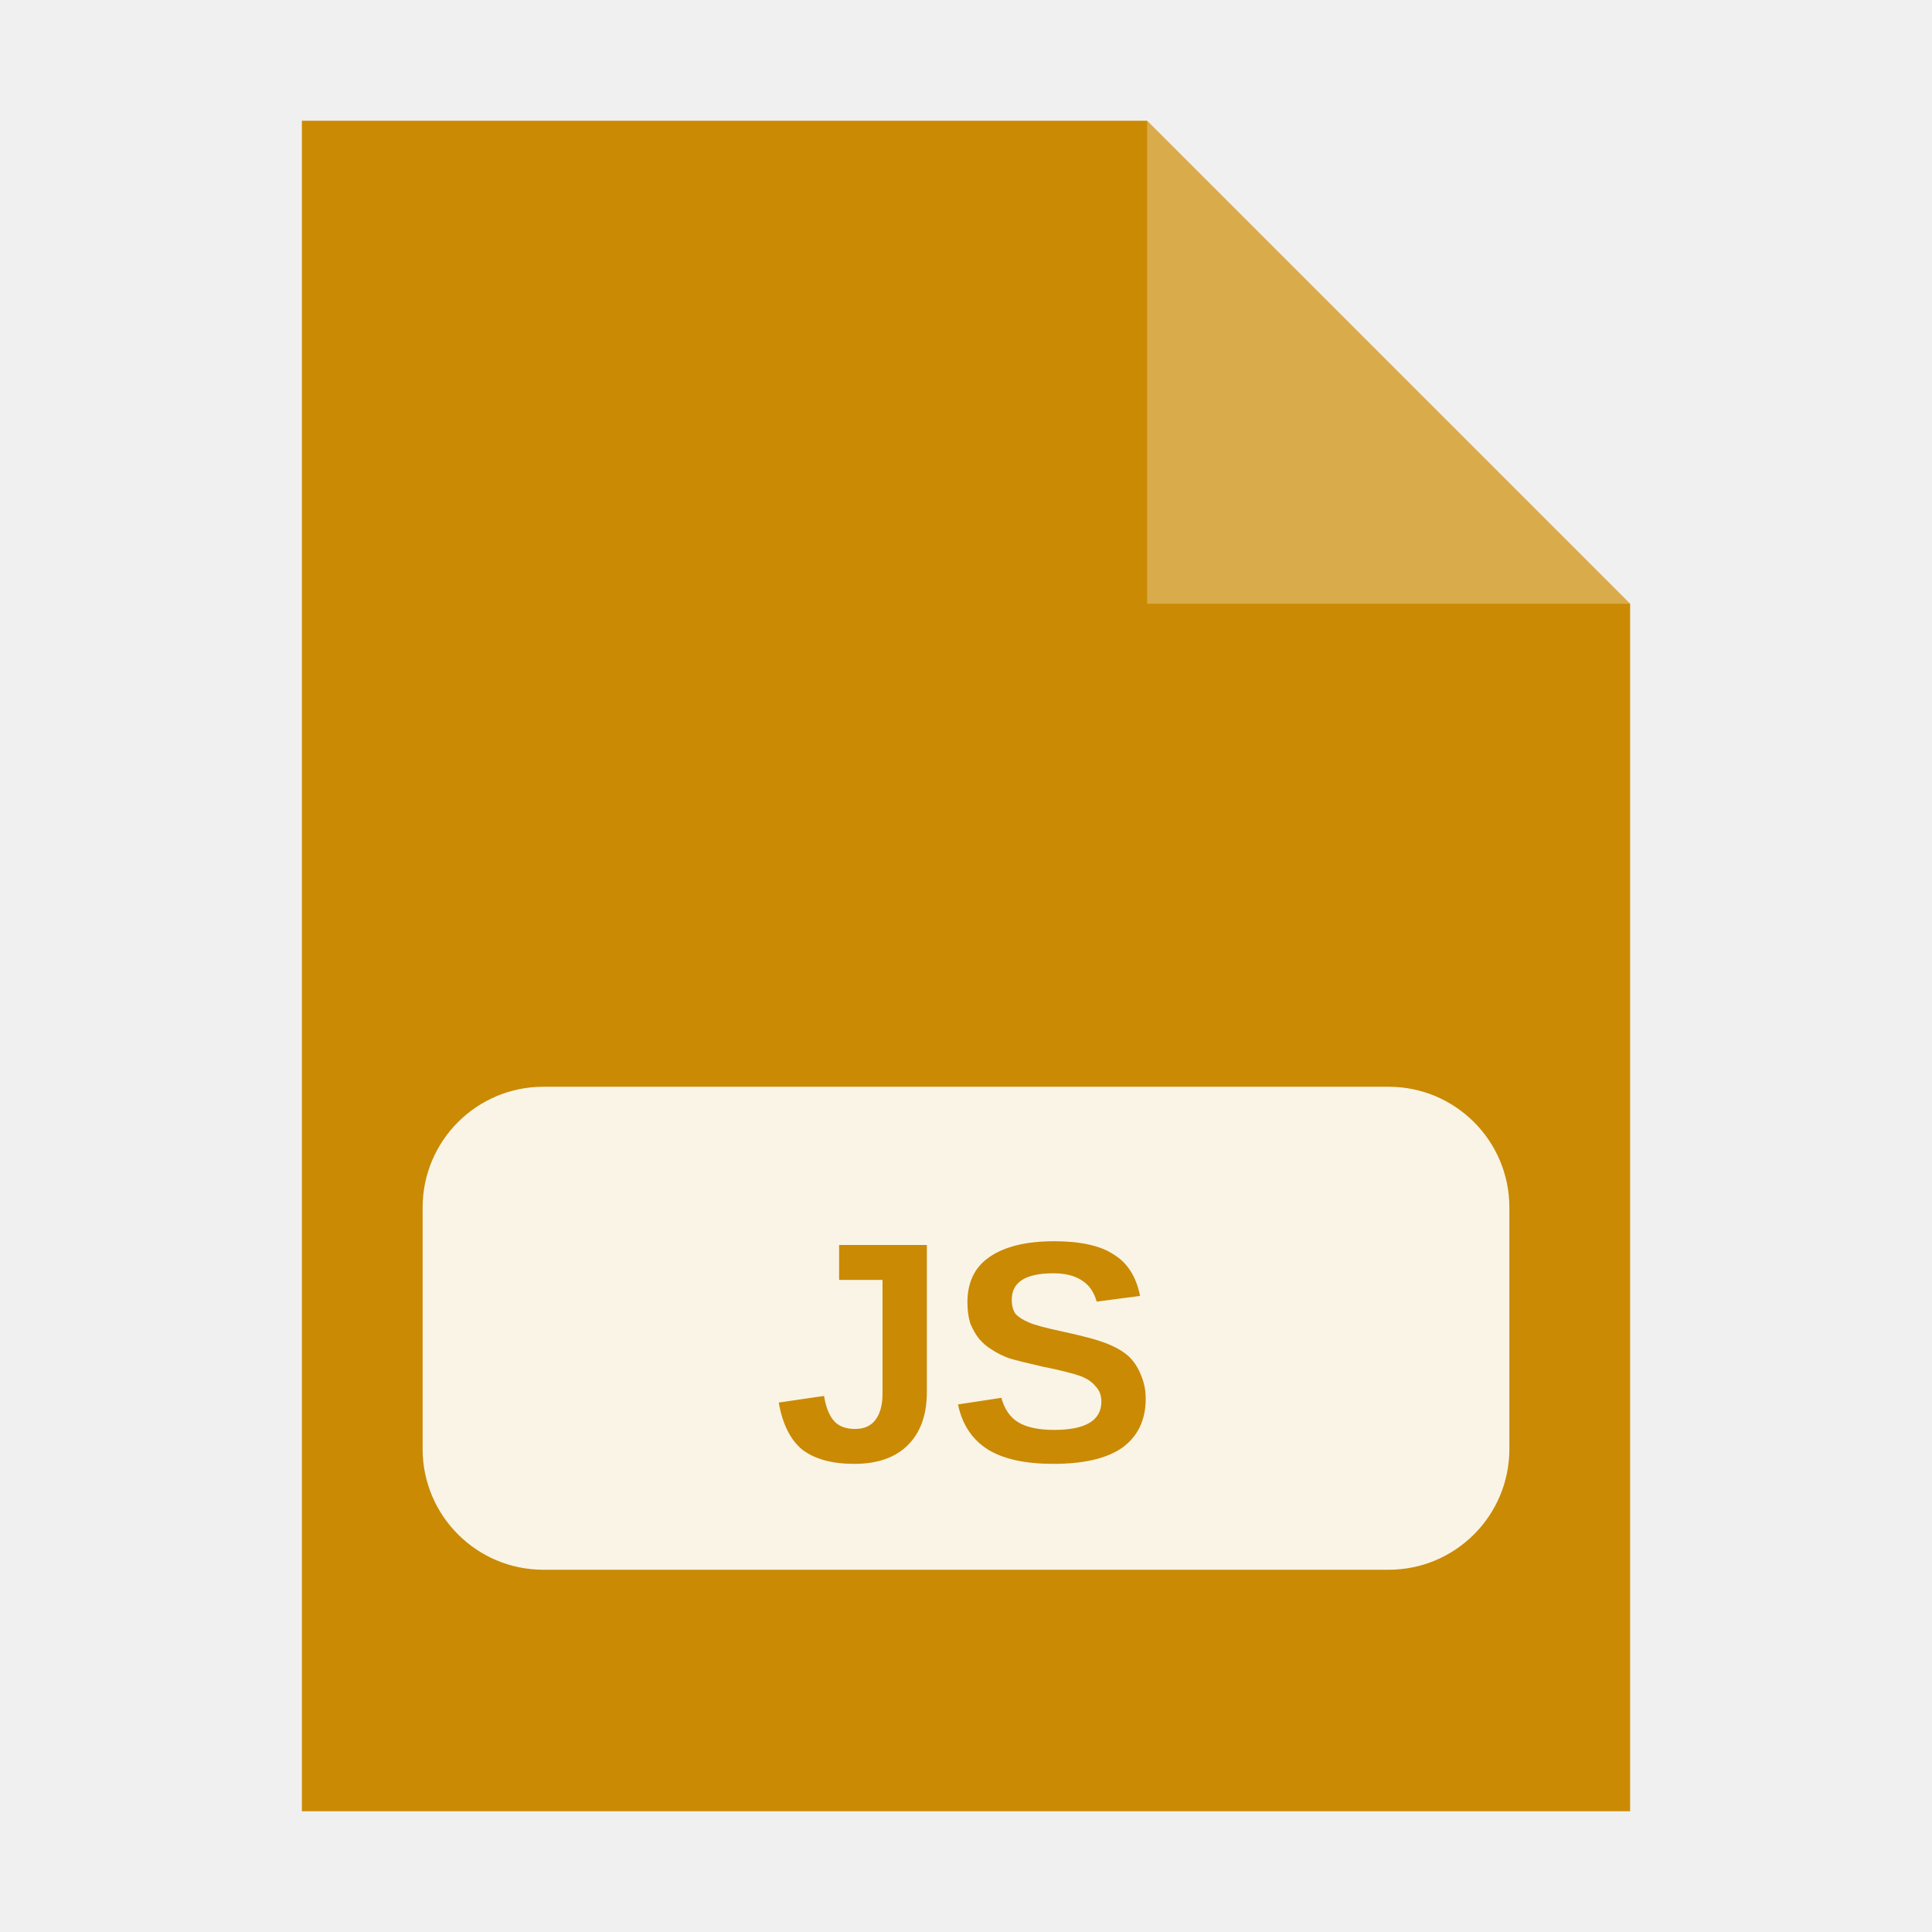
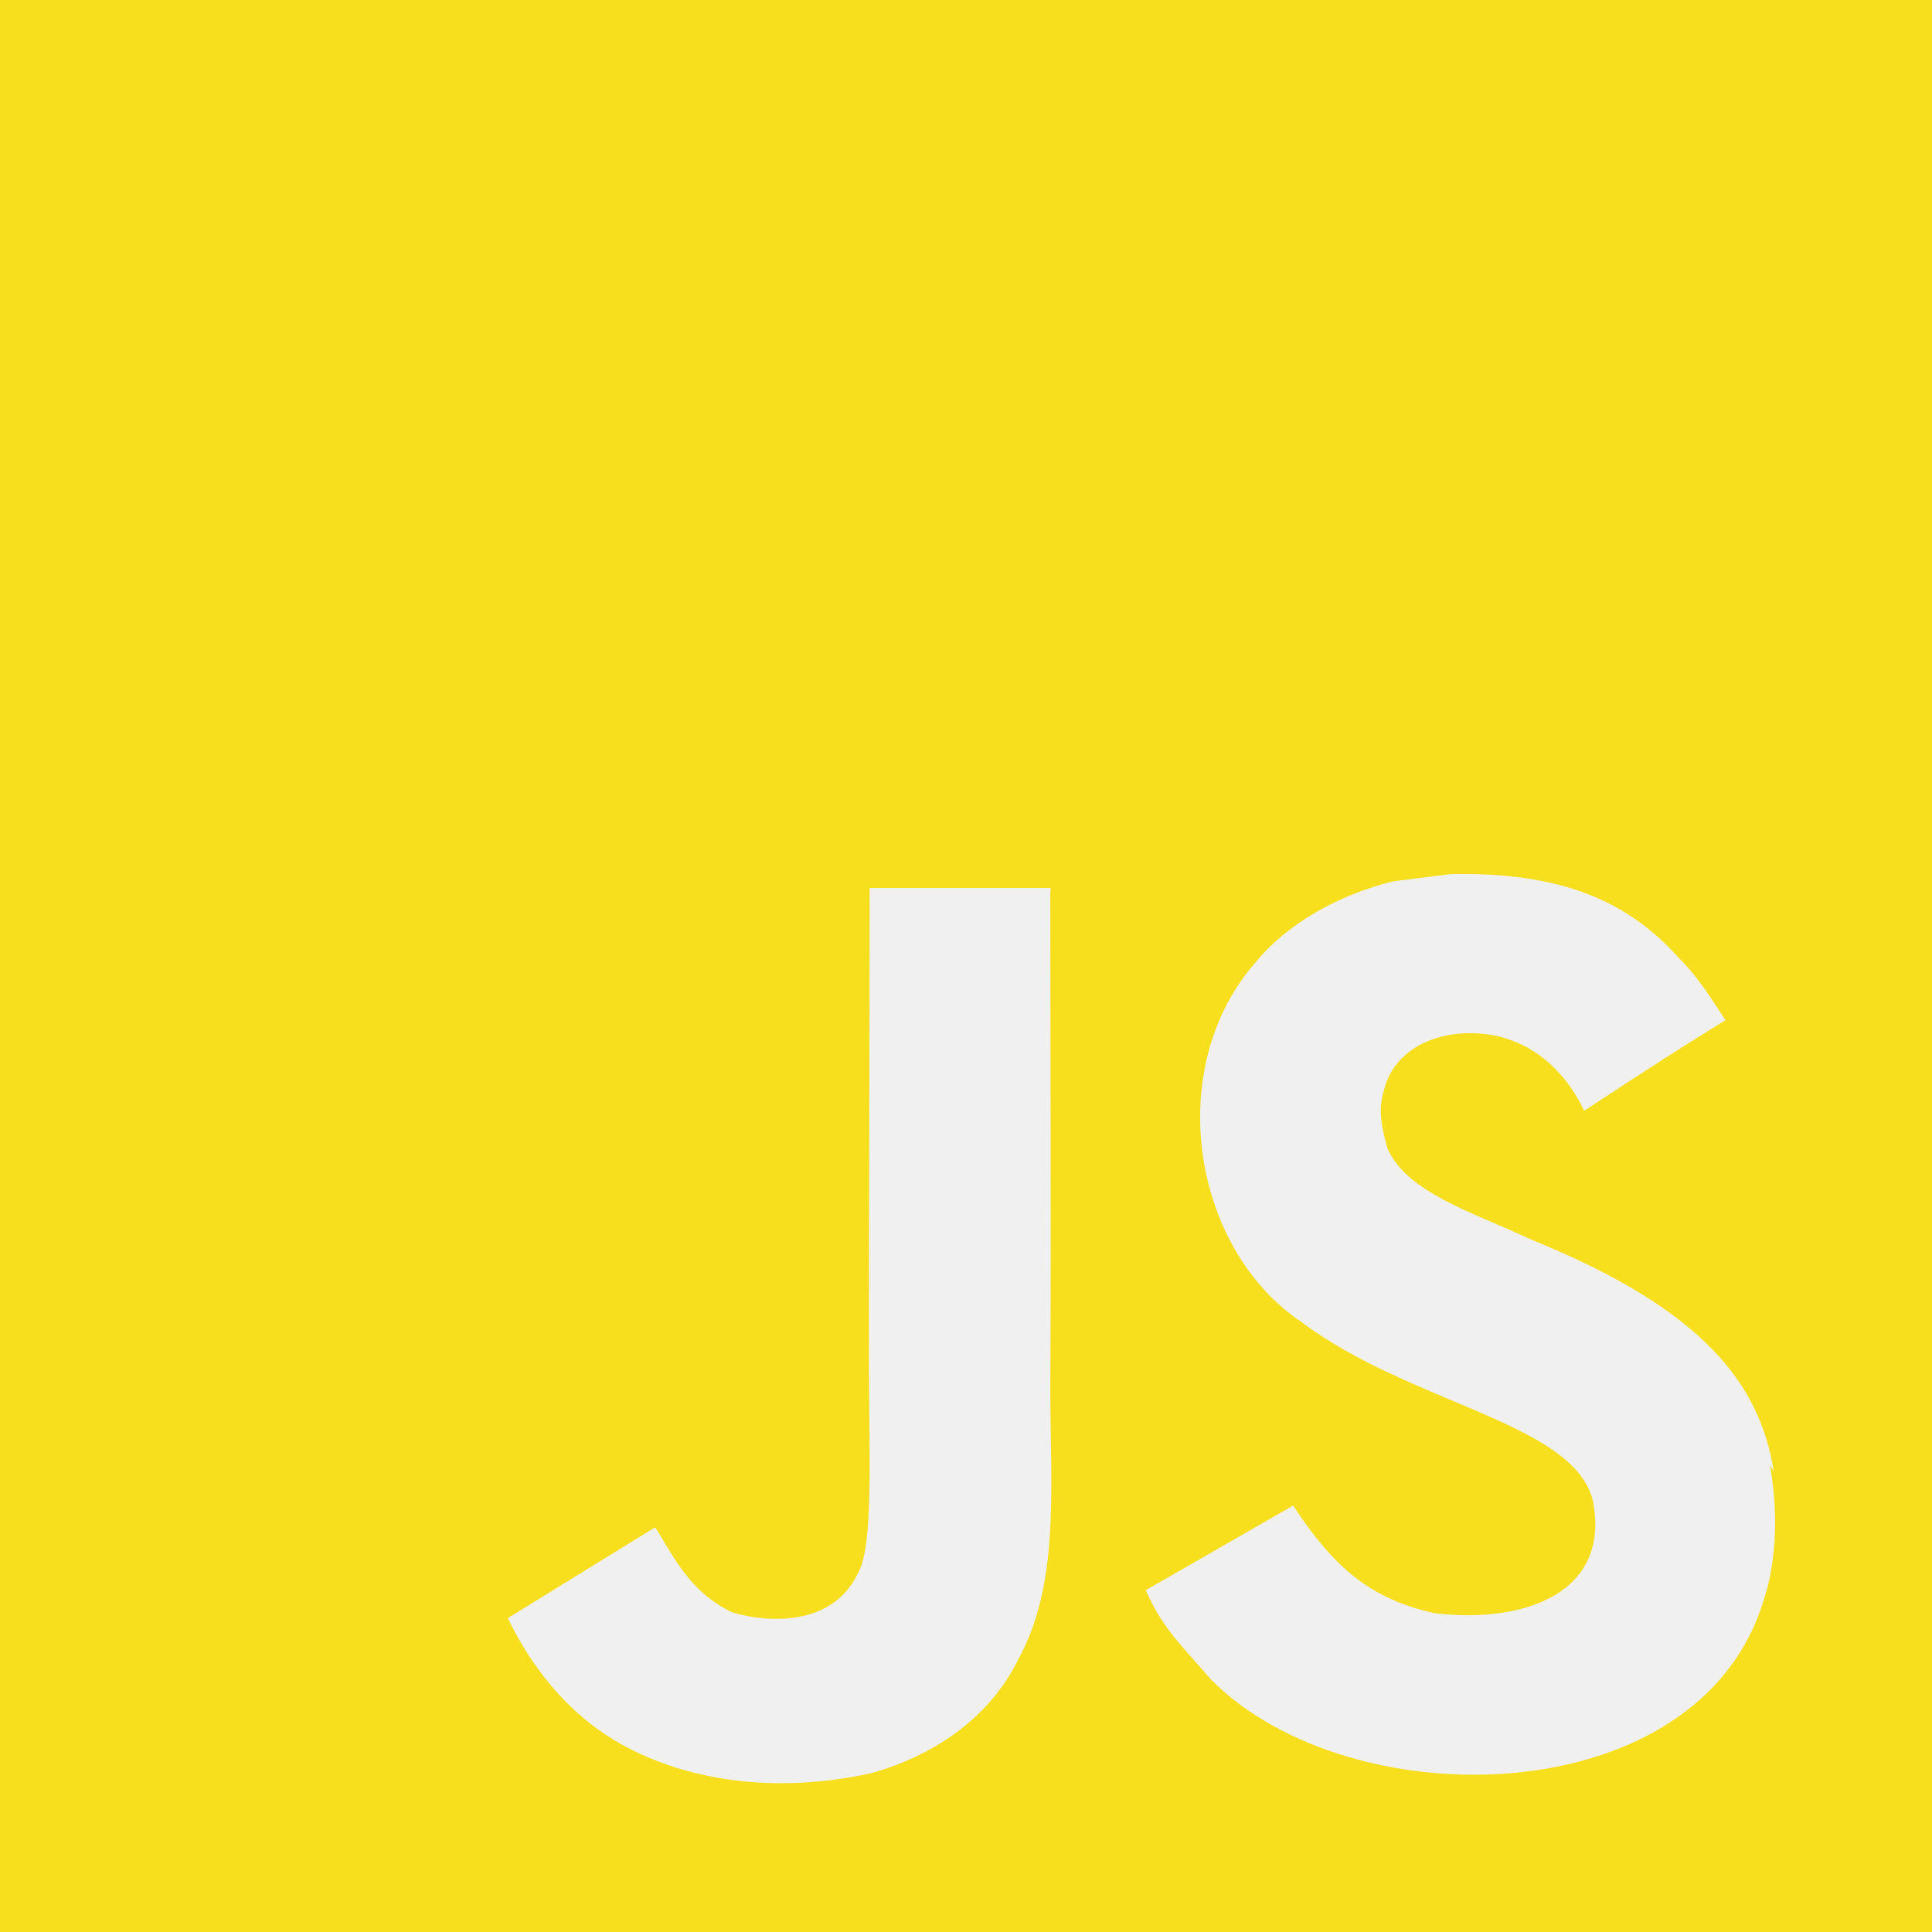
- <svg xmlns="http://www.w3.org/2000/svg" viewBox="0 0 32 32" role="img" aria-label="JS file">
-   <path fill="#ca8a04" d="M5 2h14l8 8v20H5z" />
-   <path fill="#fff" opacity=".28" d="M19 2v8h8z" />
-   <rect x="7" y="18" width="18" height="8" rx="2" fill="#fff" opacity=".9" />
-   <text x="16" y="24.2" text-anchor="middle" font-family="Arial,sans-serif" font-size="5.2" font-weight="700" fill="#ca8a04">JS</text>
+ <svg xmlns="http://www.w3.org/2000/svg" fill="#F7DF1E" role="img" viewBox="0 0 24 24">
+   <path d="M0 0h24v24H0V0zm22.034 18.276c-.175-1.095-.888-2.015-3.003-2.873-.736-.345-1.554-.585-1.797-1.14-.091-.33-.105-.51-.046-.705.15-.646.915-.84 1.515-.66.39.12.75.42.976.9 1.034-.676 1.034-.676 1.755-1.125-.27-.42-.404-.601-.586-.78-.63-.705-1.469-1.065-2.834-1.034l-.705.089c-.676.165-1.32.525-1.71 1.005-1.14 1.291-.811 3.541.569 4.471 1.365 1.02 3.361 1.244 3.616 2.205.24 1.17-.87 1.545-1.966 1.41-.811-.18-1.26-.586-1.755-1.336l-1.83 1.051c.21.48.45.689.81 1.109 1.74 1.756 6.09 1.666 6.871-1.004.029-.09.24-.705.074-1.65l.046.067zm-8.983-7.245h-2.248c0 1.938-.009 3.864-.009 5.805 0 1.232.063 2.363-.138 2.711-.33.689-1.18.601-1.566.48-.396-.196-.597-.466-.83-.855-.063-.105-.11-.196-.127-.196l-1.825 1.125c.305.63.75 1.172 1.324 1.517.855.51 2.004.675 3.207.405.783-.226 1.458-.691 1.811-1.411.51-.93.402-2.07.397-3.346.012-2.054 0-4.109 0-6.179l.004-.056z" />
</svg>
